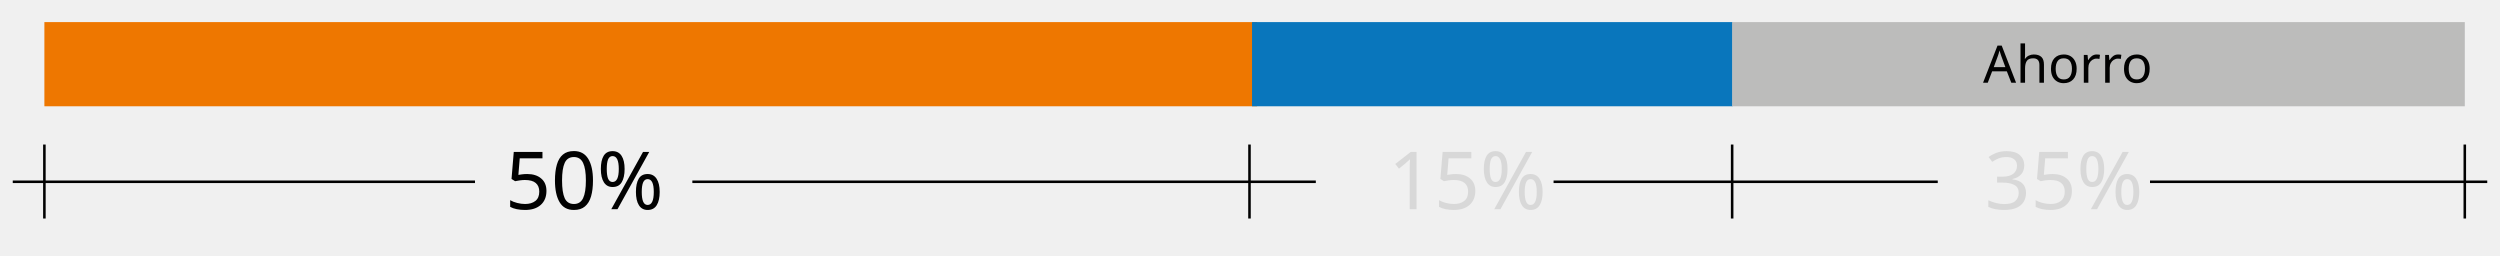
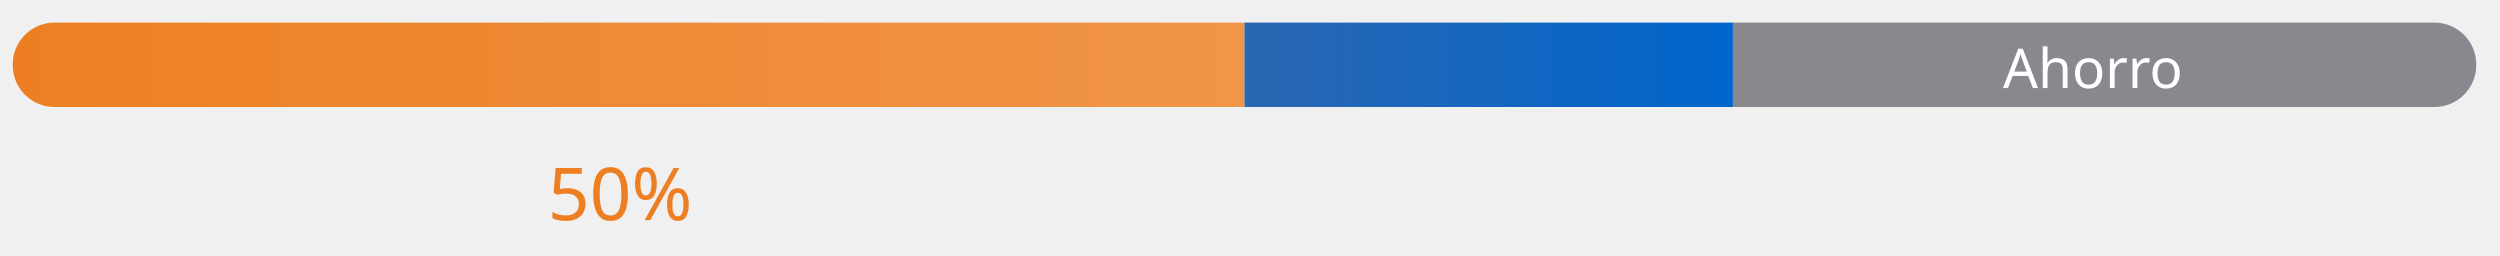
- <svg xmlns="http://www.w3.org/2000/svg" version="1.1" id="Layer_1" x="0px" y="0px" viewBox="0 0 490 50" style="enable-background:new 0 0 490 50;" xml:space="preserve">
+ <svg xmlns="http://www.w3.org/2000/svg" version="1.1" id="Layer_2" x="0px" y="0px" viewBox="0 0 490 50" style="enable-background:new 0 0 490 50;" xml:space="preserve">
  <style type="text/css">
- 	.st0{fill:#EE7700;}
- 	.st1{fill:#0976BC;}
- 	.st2{fill:#BCBCBB;}
- 	.st3{fill:none;stroke:#010101;stroke-width:0.5;stroke-miterlimit:10;}
- 	.st4{fill:#010101;}
- 	.st5{font-family:'SourceSansPro-BoldIt';}
- 	.st6{font-size:15.726px;}
- 	.st7{opacity:0.1;fill:#010101;enable-background:new    ;}
- 	.st8{font-size:10.143px;}
+ 	.st0{fill:none;}
+ 	.st1{fill:#ED7F22;}
+ 	.st2{font-family:'Montserrat-ExtraBold';}
+ 	.st3{font-size:14.347px;}
+ 	.st4{fill:url(#SVGID_1_);}
+ 	.st5{fill:#87898E;}
+ 	.st6{fill:url(#SVGID_2_);}
+ 	.st7{fill:#FFFFFF;}
+ 	.st8{font-size:10.76px;}
</style>
-   <rect x="8.7" y="4.33" class="st0" width="237.7" height="16.5" />
-   <rect x="245.4" y="4.33" class="st1" width="94.2" height="16.5" />
-   <rect x="339.5" y="4.33" class="st2" width="143.6" height="16.5" />
-   <line class="st3" x1="8.7" y1="28.33" x2="8.7" y2="42.83" />
-   <line class="st3" x1="339.5" y1="28.33" x2="339.5" y2="42.83" />
-   <line class="st3" x1="483.1" y1="28.33" x2="483.1" y2="42.83" />
-   <line class="st3" x1="244.9" y1="28.33" x2="244.9" y2="42.83" />
-   <text transform="matrix(1 0 0 1 99.0094 40.9976)" class="st4 st5 st6">50%</text>
-   <text transform="matrix(1 0 0 1 272.068 40.9976)" class="st7 st5 st6">15%</text>
-   <text transform="matrix(1 0 0 1 389.0064 40.9976)" class="st7 st5 st6">35%</text>
-   <text transform="matrix(1 0 0 1 388.6803 16.2097)" class="st4 st5 st8">Ahorro</text>
-   <line class="st3" x1="2.5" y1="35.63" x2="93.1" y2="35.63" />
-   <line class="st3" x1="304.5" y1="35.63" x2="379.8" y2="35.63" />
-   <line class="st3" x1="421.4" y1="35.63" x2="487.5" y2="35.63" />
-   <line class="st3" x1="135.7" y1="35.63" x2="257.9" y2="35.63" />
+   <rect x="103.73" y="32.52" class="st0" width="38.67" height="13.64" />
+   <text transform="matrix(1 0 0 1 107.3638 43.1641)" class="st1 st2 st3">50%</text>
+   <linearGradient id="SVGID_1_" gradientUnits="userSpaceOnUse" x1="2.5" y1="12.701" x2="243.915" y2="12.701">
+     <stop offset="0" style="stop-color:#ED7F22" />
+     <stop offset="1" style="stop-color:#F19549" />
+   </linearGradient>
+   <path class="st4" d="M243.92,20.97H10.66c-4.49,0-8.16-3.67-8.16-8.16v-0.22c0-4.49,3.67-8.16,8.16-8.16h233.26V20.97z" />
+   <path class="st5" d="M339.65,4.43h137.53c4.49,0,8.16,3.67,8.16,8.16v0.22c0,4.49-3.67,8.16-8.16,8.16H339.65V4.43z" />
+   <linearGradient id="SVGID_2_" gradientUnits="userSpaceOnUse" x1="243.915" y1="12.701" x2="339.646" y2="12.701">
+     <stop offset="0" style="stop-color:#2A66B1" />
+     <stop offset="1" style="stop-color:#0066CC" />
+   </linearGradient>
+   <polygon class="st6" points="243.92,4.43 339.65,4.43 339.65,20.97 243.92,20.97 " />
+   <rect x="339.65" y="9.28" class="st0" width="145.69" height="13.64" />
+   <text transform="matrix(1 0 0 1 392.583 17.2622)" class="st7 st2 st8">Ahorro</text>
</svg>
